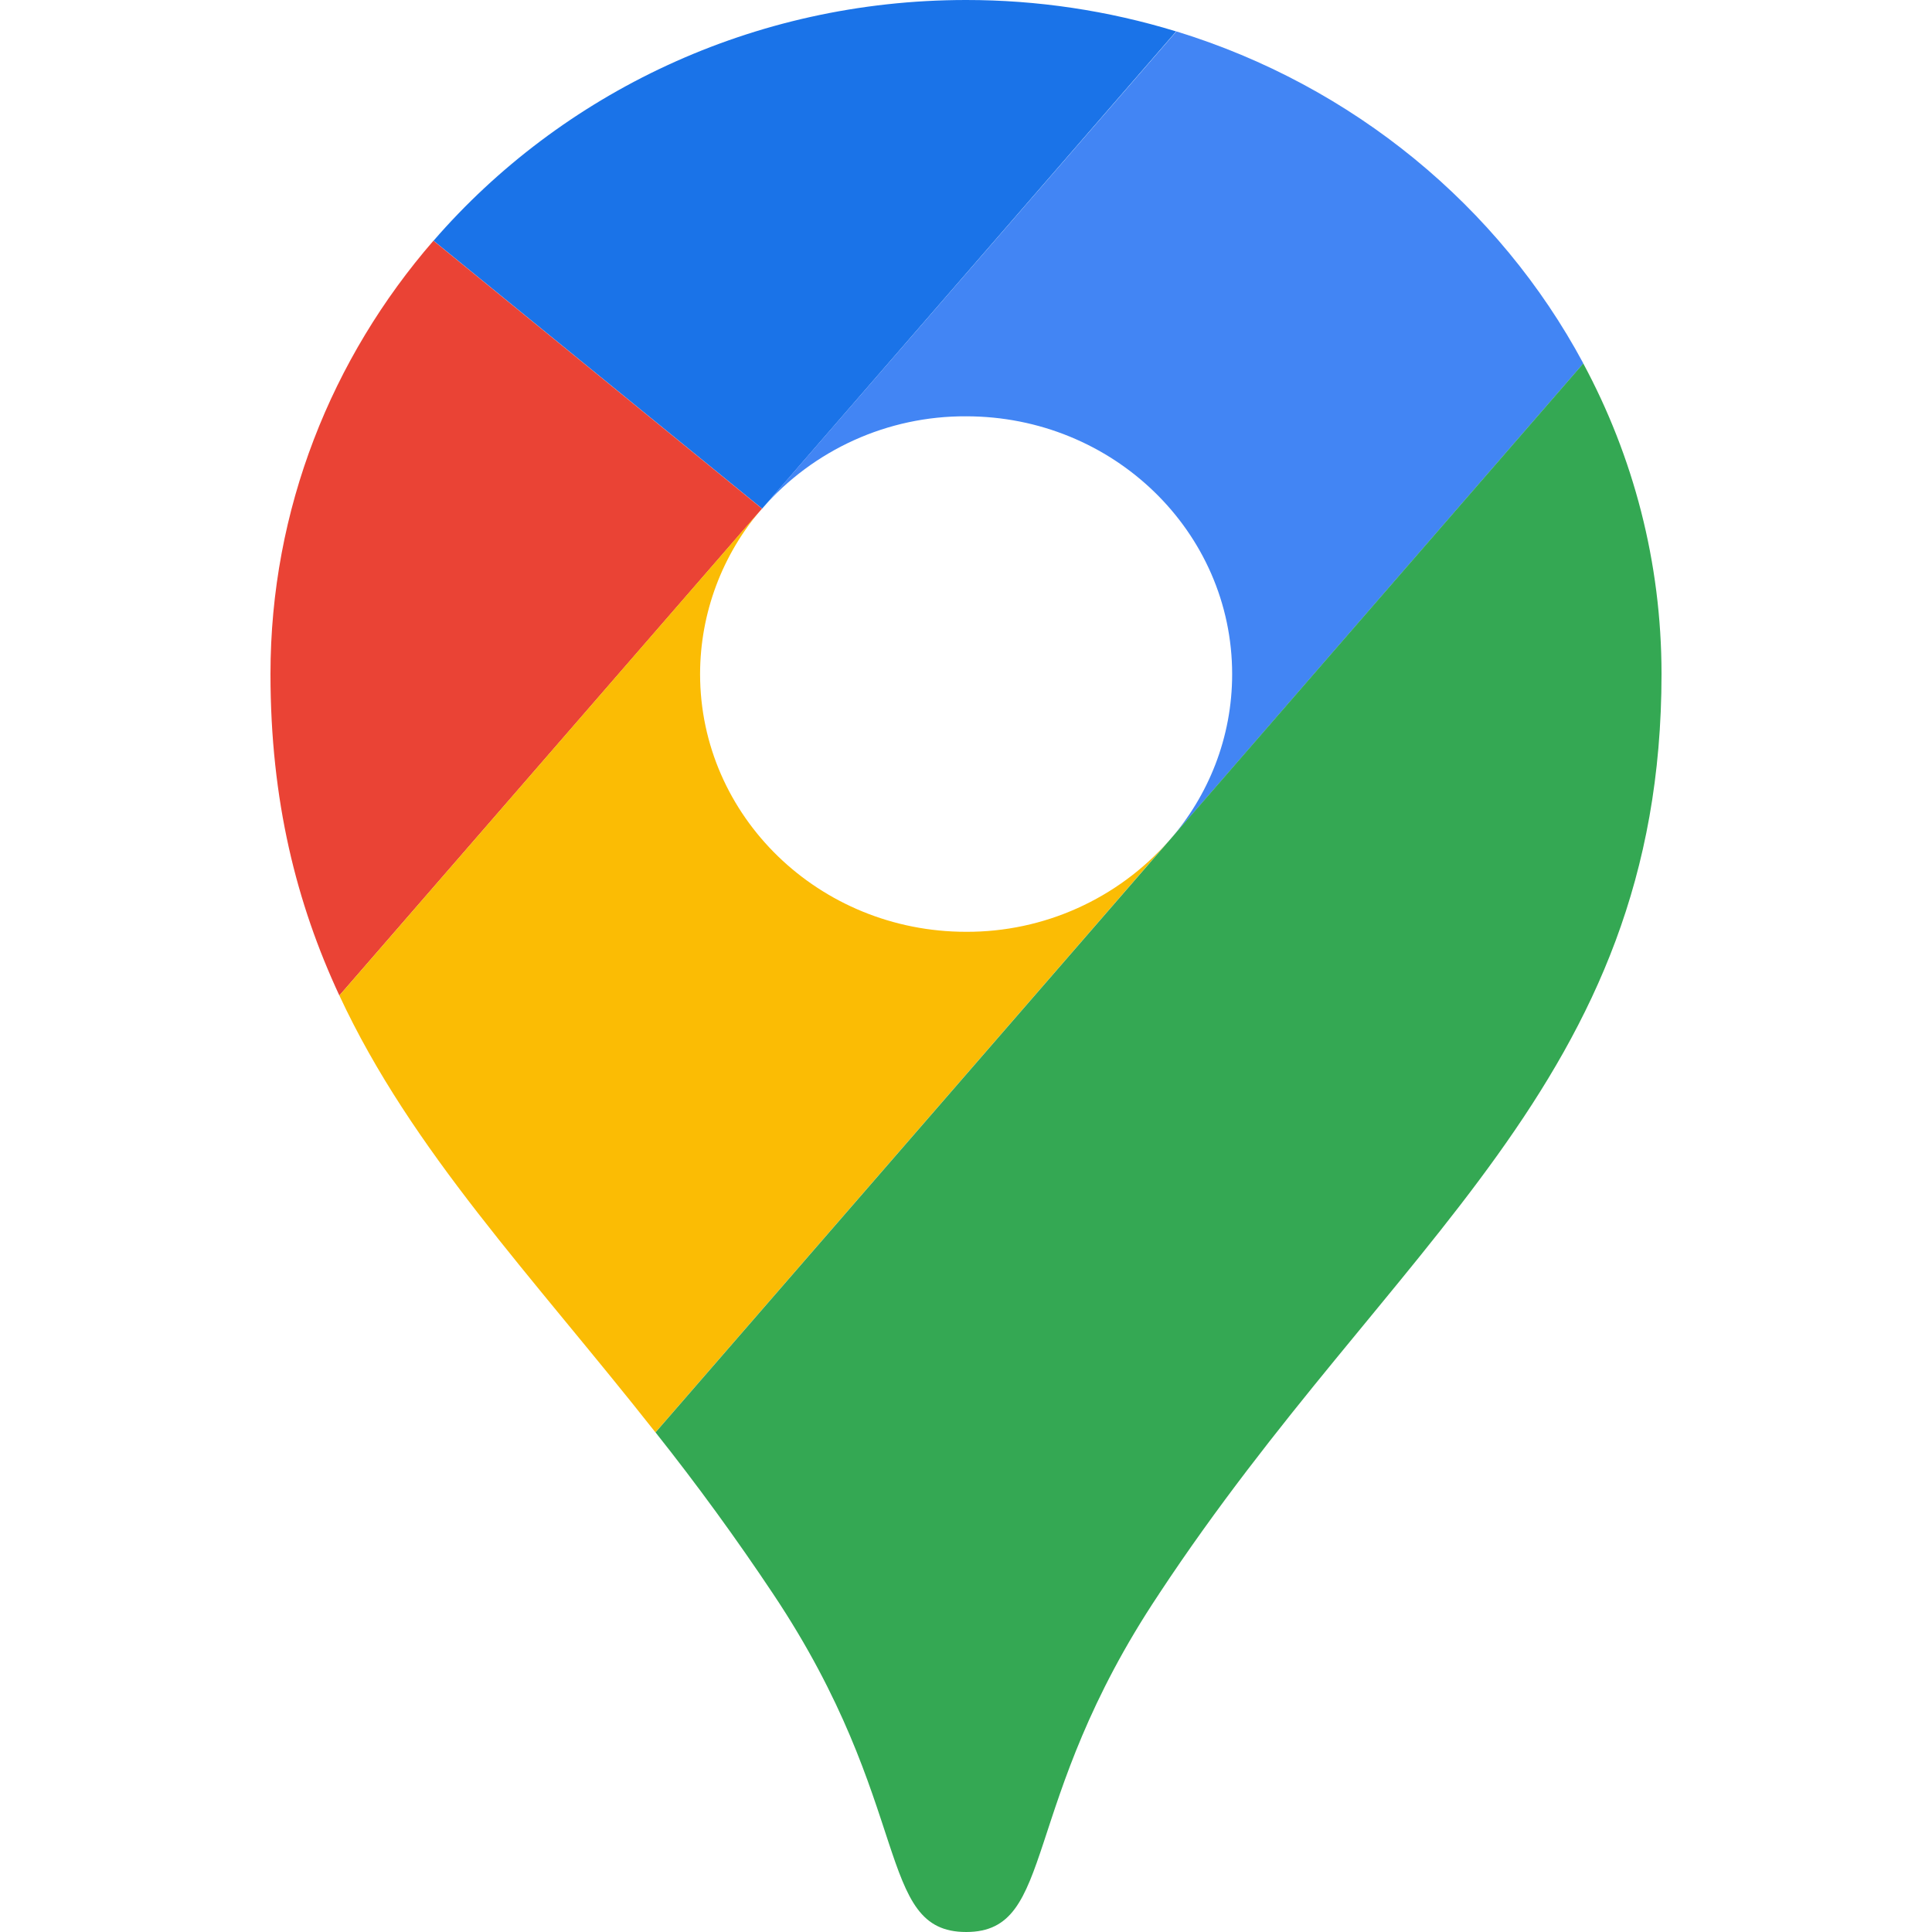
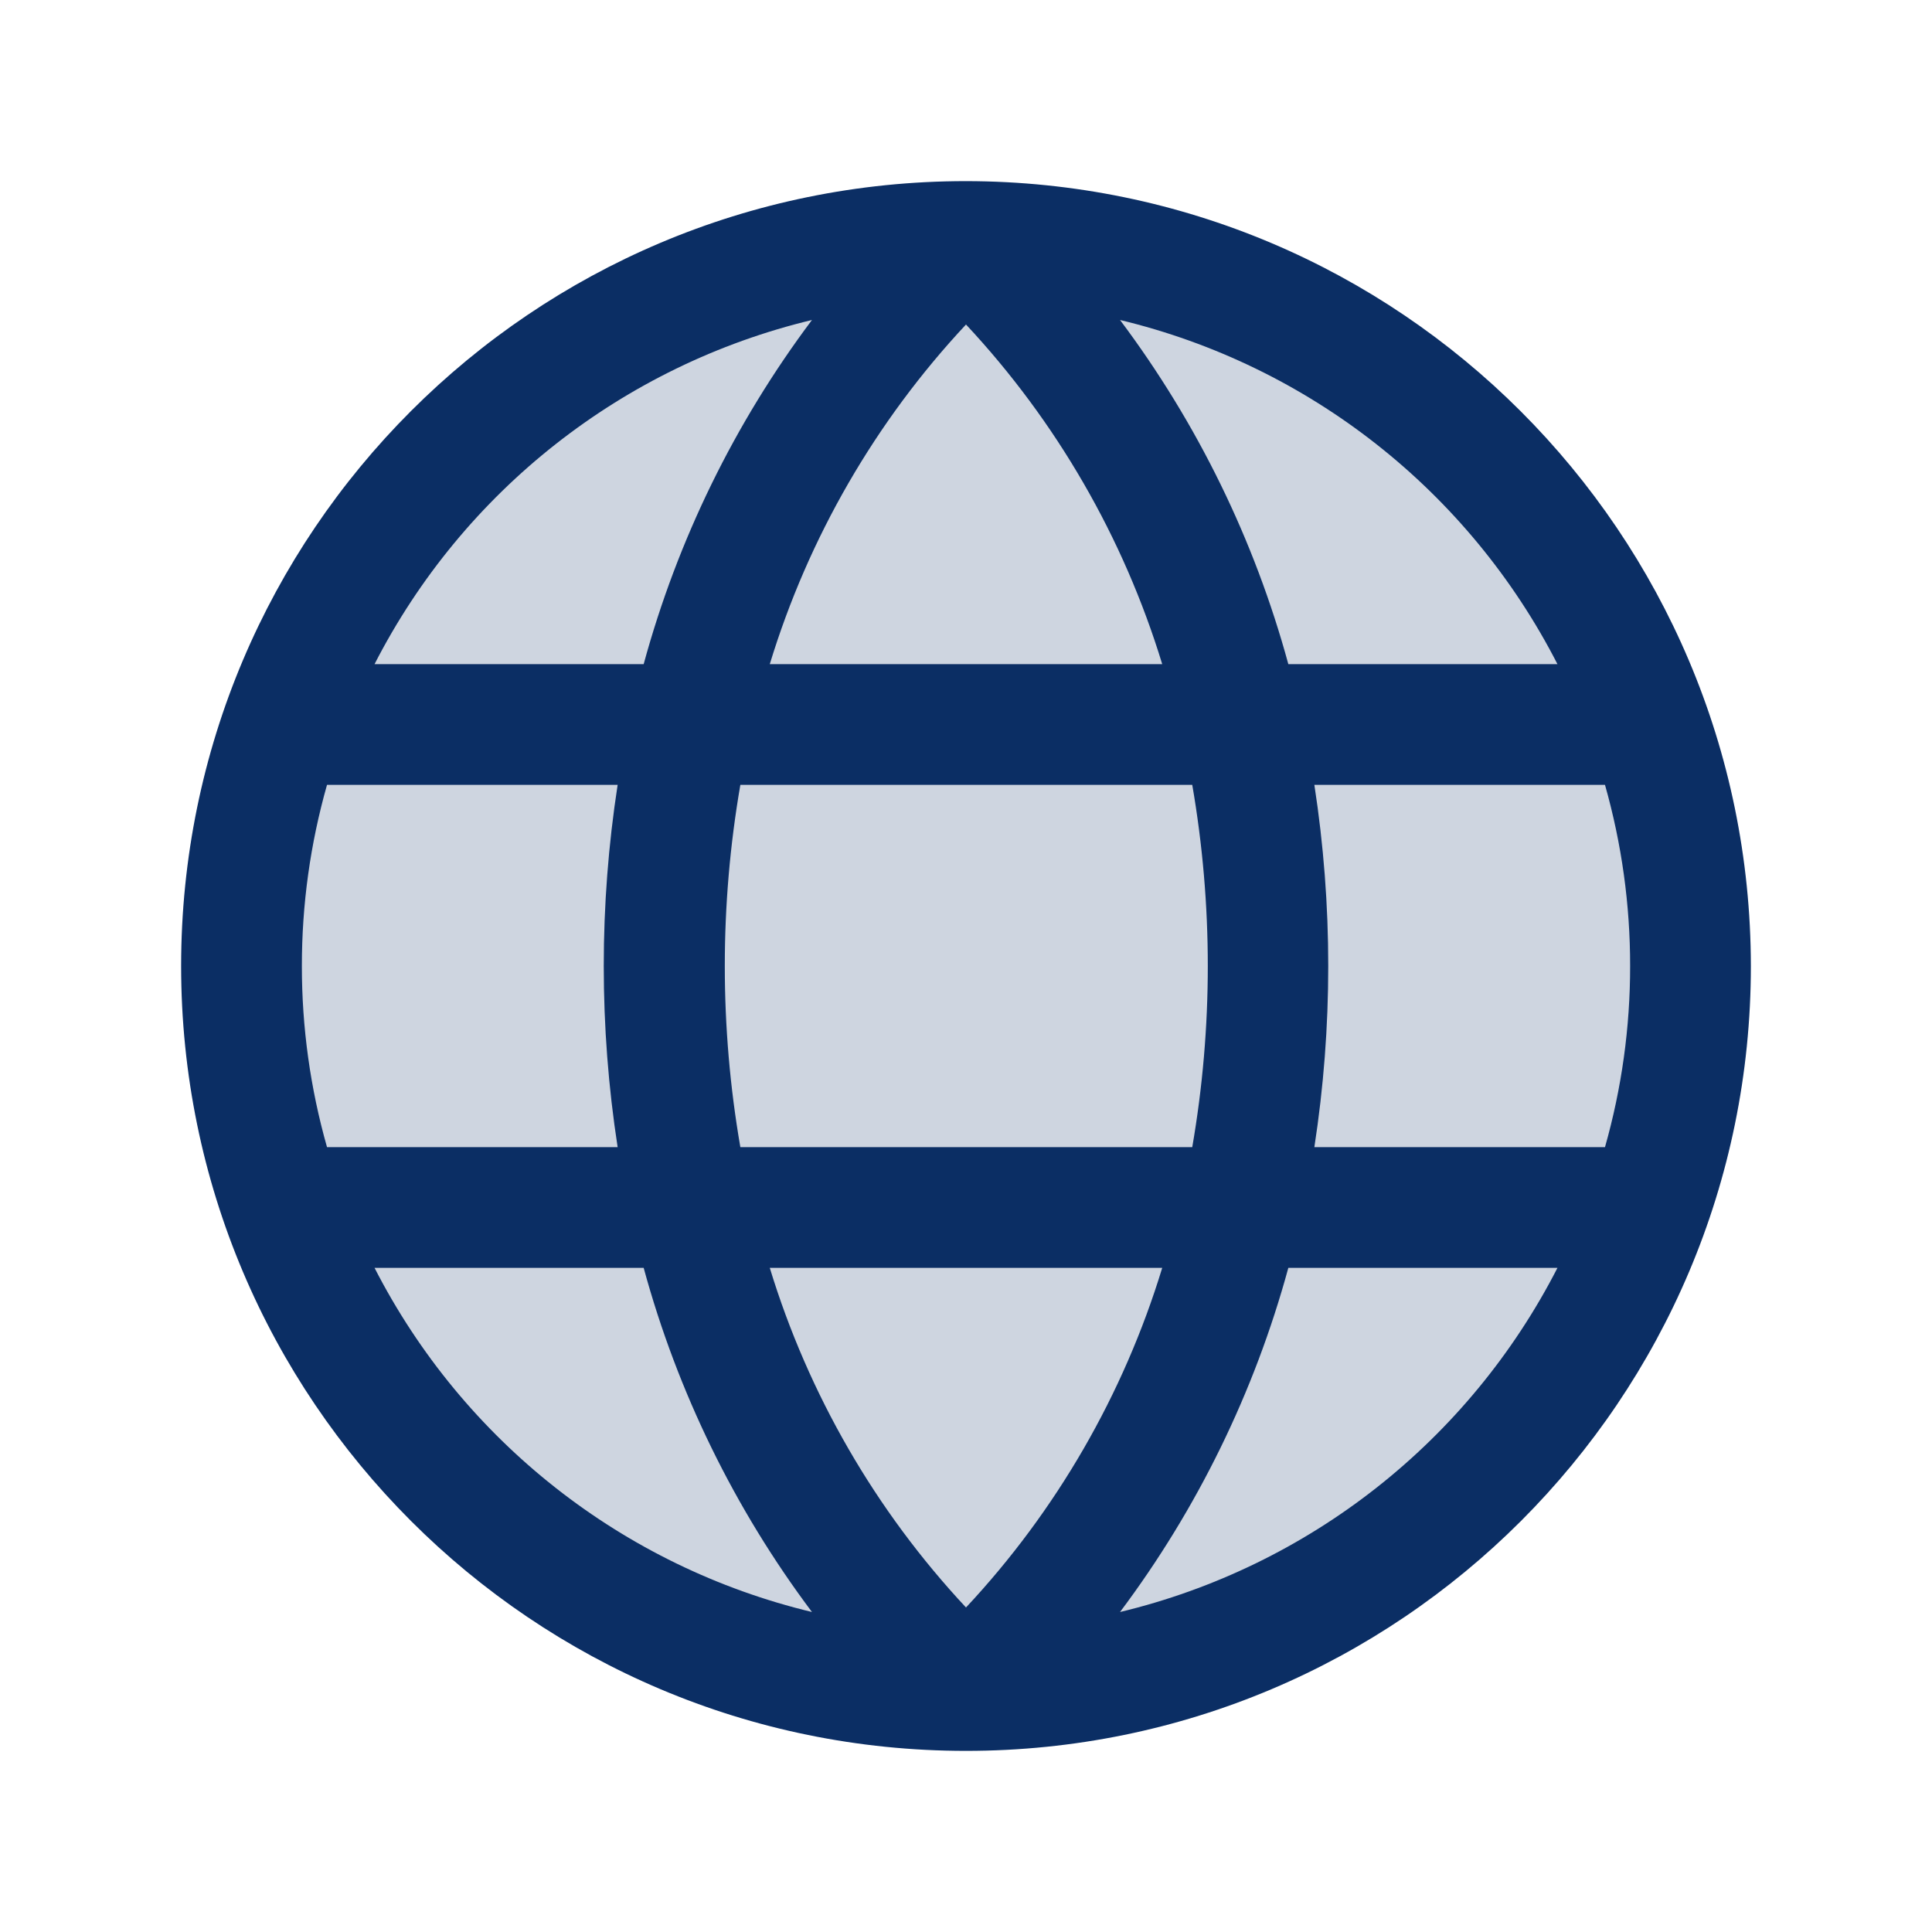
- <svg xmlns="http://www.w3.org/2000/svg" width="50" height="50" viewBox="0 0 50 50">
-   <path d="M30.439.813A18.546 18.546 0 0 0 25.001 0C19.47 0 14.52 2.423 11.22 6.23l8.504 6.934L30.439.813Z" fill="#1A73E8" />
-   <path d="M11.217 6.23C8.587 9.262 7 13.175 7 17.443c0 3.282.675 5.94 1.783 8.321l10.938-12.6-8.504-6.934Z" fill="#EA4335" />
-   <path d="M25.003 10.774c3.804 0 6.885 2.987 6.885 6.673 0 1.64-.612 3.145-1.626 4.306 0 0 5.437-6.268 10.715-12.347-2.18-4.064-5.96-7.19-10.532-8.593l-10.723 12.35a6.954 6.954 0 0 1 5.281-2.389Z" fill="#4285F4" />
-   <path d="M25.003 24.115c-3.803 0-6.885-2.987-6.885-6.673a6.55 6.55 0 0 1 1.603-4.283L8.783 25.763c1.869 4.019 4.978 7.244 8.18 11.307l13.294-15.318a6.957 6.957 0 0 1-5.254 2.363Z" fill="#FBBC04" />
-   <path d="M29.994 41.252C35.998 32.152 43 28.021 43 17.443c0-2.9-.733-5.633-2.025-8.037L16.965 37.07a62.11 62.11 0 0 1 3.047 4.185C23.663 46.722 22.65 50 25.005 50c2.349 0 1.338-3.281 4.99-8.748Z" fill="#34A853" />
+ <svg xmlns="http://www.w3.org/2000/svg" viewBox="0 0 256 256" fill="#0B2E64">
+   <path d="M224,128a96,96,0,1,1-96-96A96,96,0,0,1,224,128Z" opacity="0.2" />
+   <path d="M128,24h0A104,104,0,1,0,232,128,104.12,104.12,0,0,0,128,24Zm88,104a87.61,87.61,0,0,1-3.33,24H174.16a157.44,157.44,0,0,0,0-48h38.51A87.61,87.61,0,0,1,216,128ZM102,168H154a115.11,115.11,0,0,1-26,45A115.27,115.27,0,0,1,102,168Zm-3.9-16a140.84,140.84,0,0,1,0-48h59.88a140.84,140.84,0,0,1,0,48ZM40,128a87.61,87.61,0,0,1,3.33-24H81.84a157.44,157.44,0,0,0,0,48H43.33A87.61,87.61,0,0,1,40,128ZM154,88H102a115.11,115.11,0,0,1,26-45A115.27,115.27,0,0,1,154,88Zm52.33,0H170.71a135.28,135.28,0,0,0-22.3-45.6A88.29,88.29,0,0,1,206.37,88ZM107.59,42.4A135.28,135.28,0,0,0,85.29,88H49.63A88.29,88.29,0,0,1,107.59,42.4ZM49.63,168H85.29a135.28,135.28,0,0,0,22.3,45.6A88.29,88.29,0,0,1,49.63,168Zm98.78,45.6a135.28,135.28,0,0,0,22.3-45.6h35.66A88.29,88.29,0,0,1,148.41,213.6Z" />
</svg>
